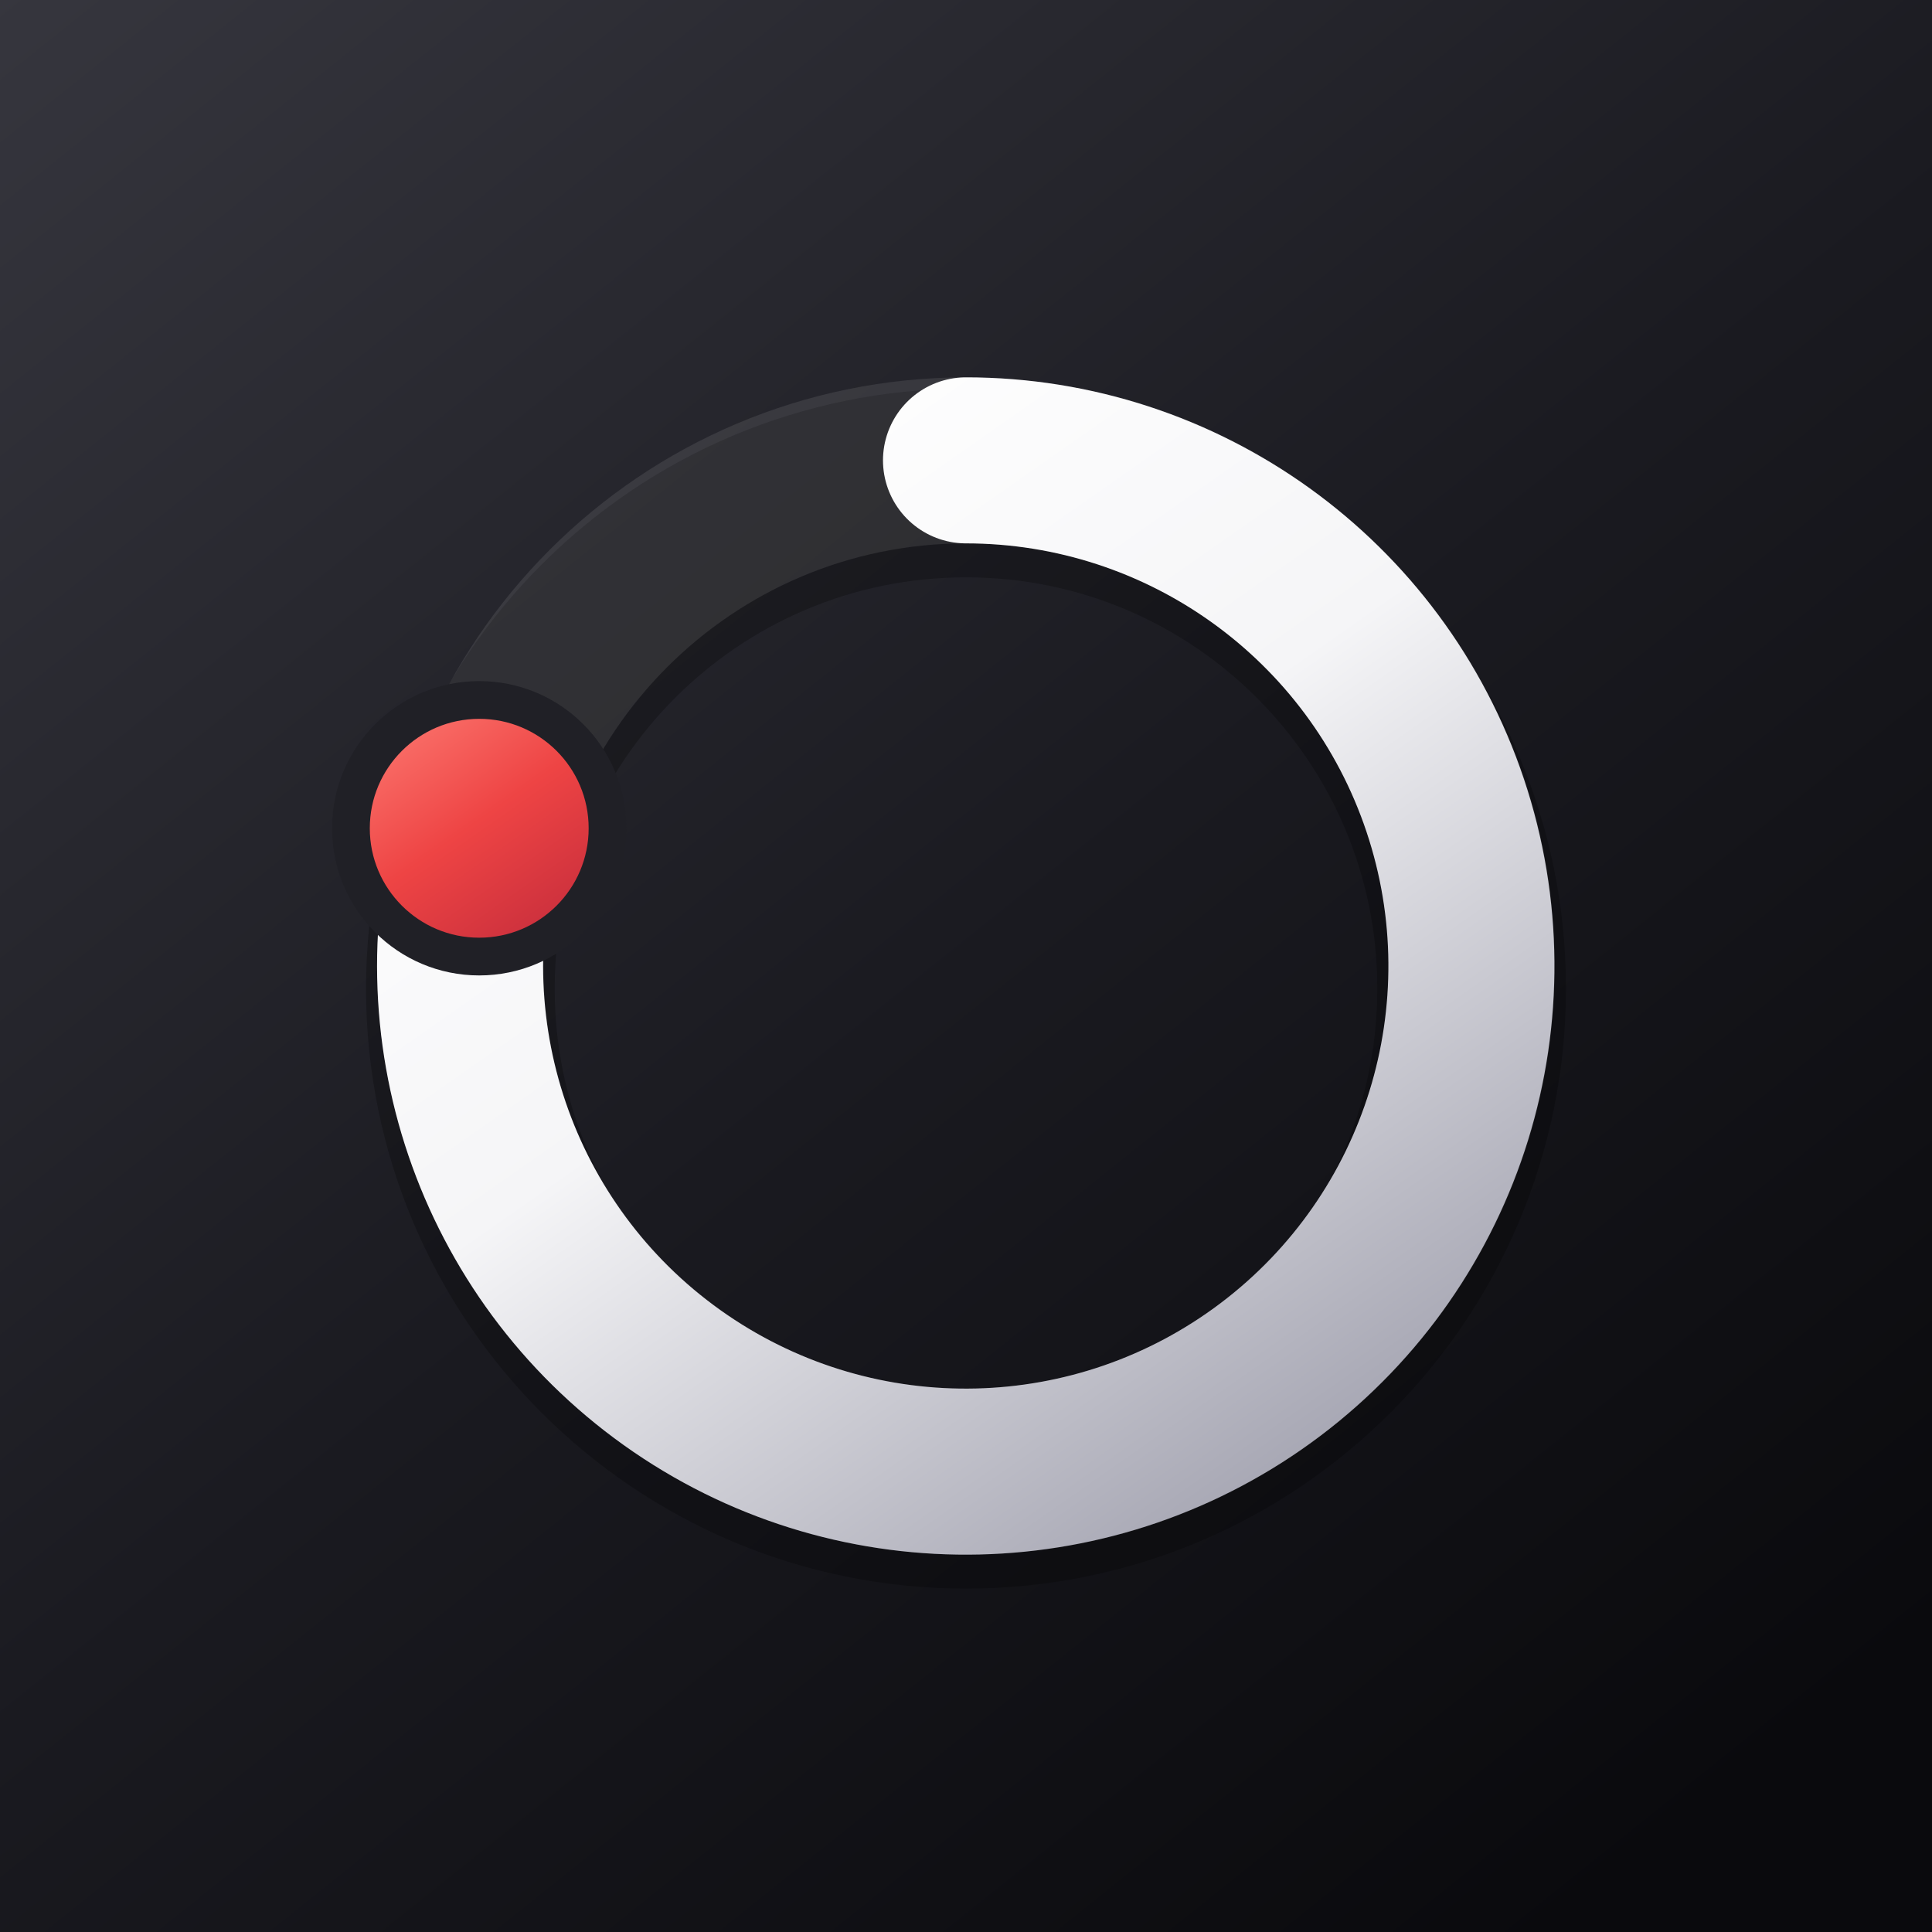
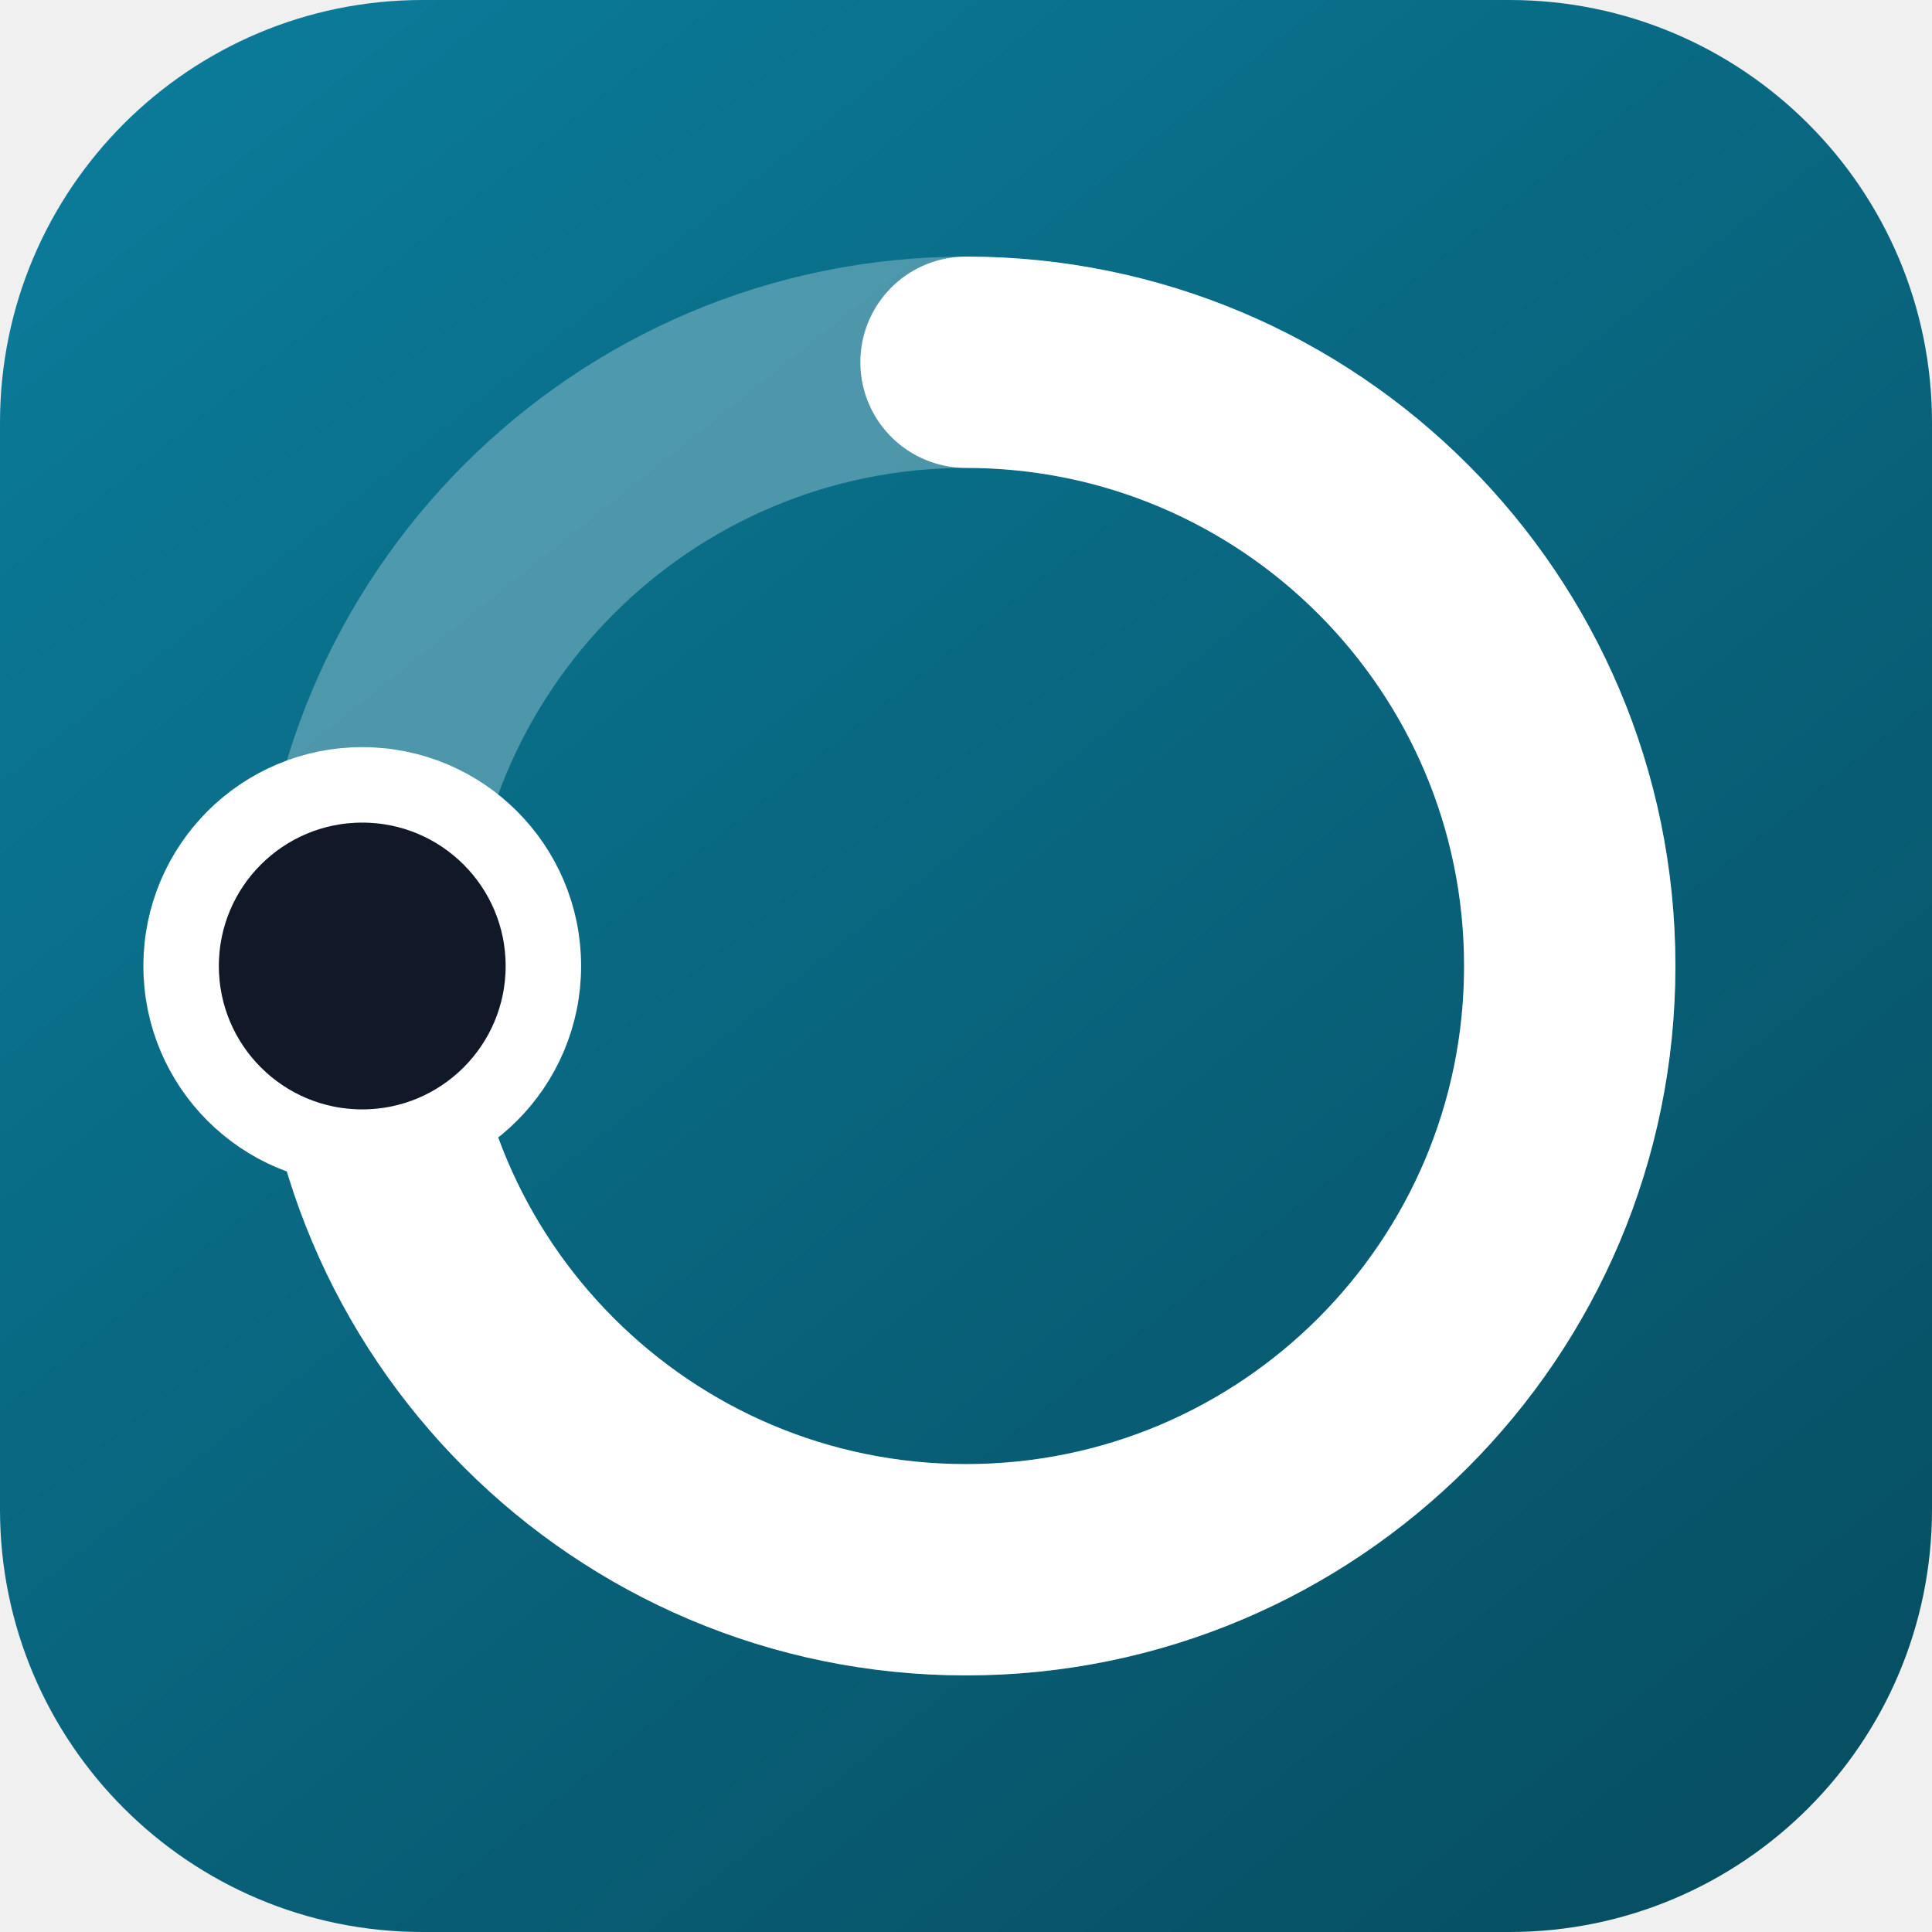
<svg xmlns="http://www.w3.org/2000/svg" viewBox="0 0 1024 1024">
  <defs>
-     <linearGradient id="bg" x2="0.8" y2="1">
-       <stop stop-color="#36363e" />
-       <stop offset="0.55" stop-color="#1a1a20" />
-       <stop offset="1" stop-color="#0a0a0d" />
-     </linearGradient>
-     <linearGradient id="silver" x1="0.15" y1="0" x2="0.85" y2="1">
-       <stop stop-color="#ffffff" />
-       <stop offset="0.45" stop-color="#f5f5f7" />
-       <stop offset="1" stop-color="#a5a5b2" />
-     </linearGradient>
-     <linearGradient id="coral" x2="0.7" y2="1">
-       <stop stop-color="#ff8279" />
-       <stop offset="0.55" stop-color="#ee4444" />
-       <stop offset="1" stop-color="#c82e3c" />
+     <linearGradient id="bgI" x2="0.8" y2="1">
+       <stop stop-color="#0B7E9D" />
+       <stop offset="1" stop-color="#075064" />
    </linearGradient>
  </defs>
-   <rect width="1024" height="1024" fill="url(#bg)" />
-   <circle cx="512" cy="524" r="268" fill="none" stroke="#000" stroke-opacity="0.24" stroke-width="100" />
-   <circle cx="512" cy="512" r="268" fill="none" stroke="#ffffff" stroke-opacity="0.09" stroke-width="88" />
-   <path d="M512 244 A268 268 0 1 1 254 439" fill="none" stroke="url(#silver)" stroke-width="88" stroke-linecap="round" />
-   <circle cx="254" cy="439" r="68" fill="url(#coral)" stroke="#202026" stroke-width="20" />
+   <rect width="1024" height="1024" rx="224" fill="url(#bgI)" />
+   <g transform="scale(16)">
+     <circle cx="32" cy="32" r="20" fill="none" stroke="#FFFFFF" stroke-opacity="0.28" stroke-width="7" />
+     <path d="M32 12 A20 20 0 1 1 12 32" fill="none" stroke="#FFFFFF" stroke-width="7" stroke-linecap="round" />
+     <circle cx="12" cy="32" r="6" fill="#111827" stroke="#FFFFFF" stroke-width="2.5" />
+   </g>
</svg>
